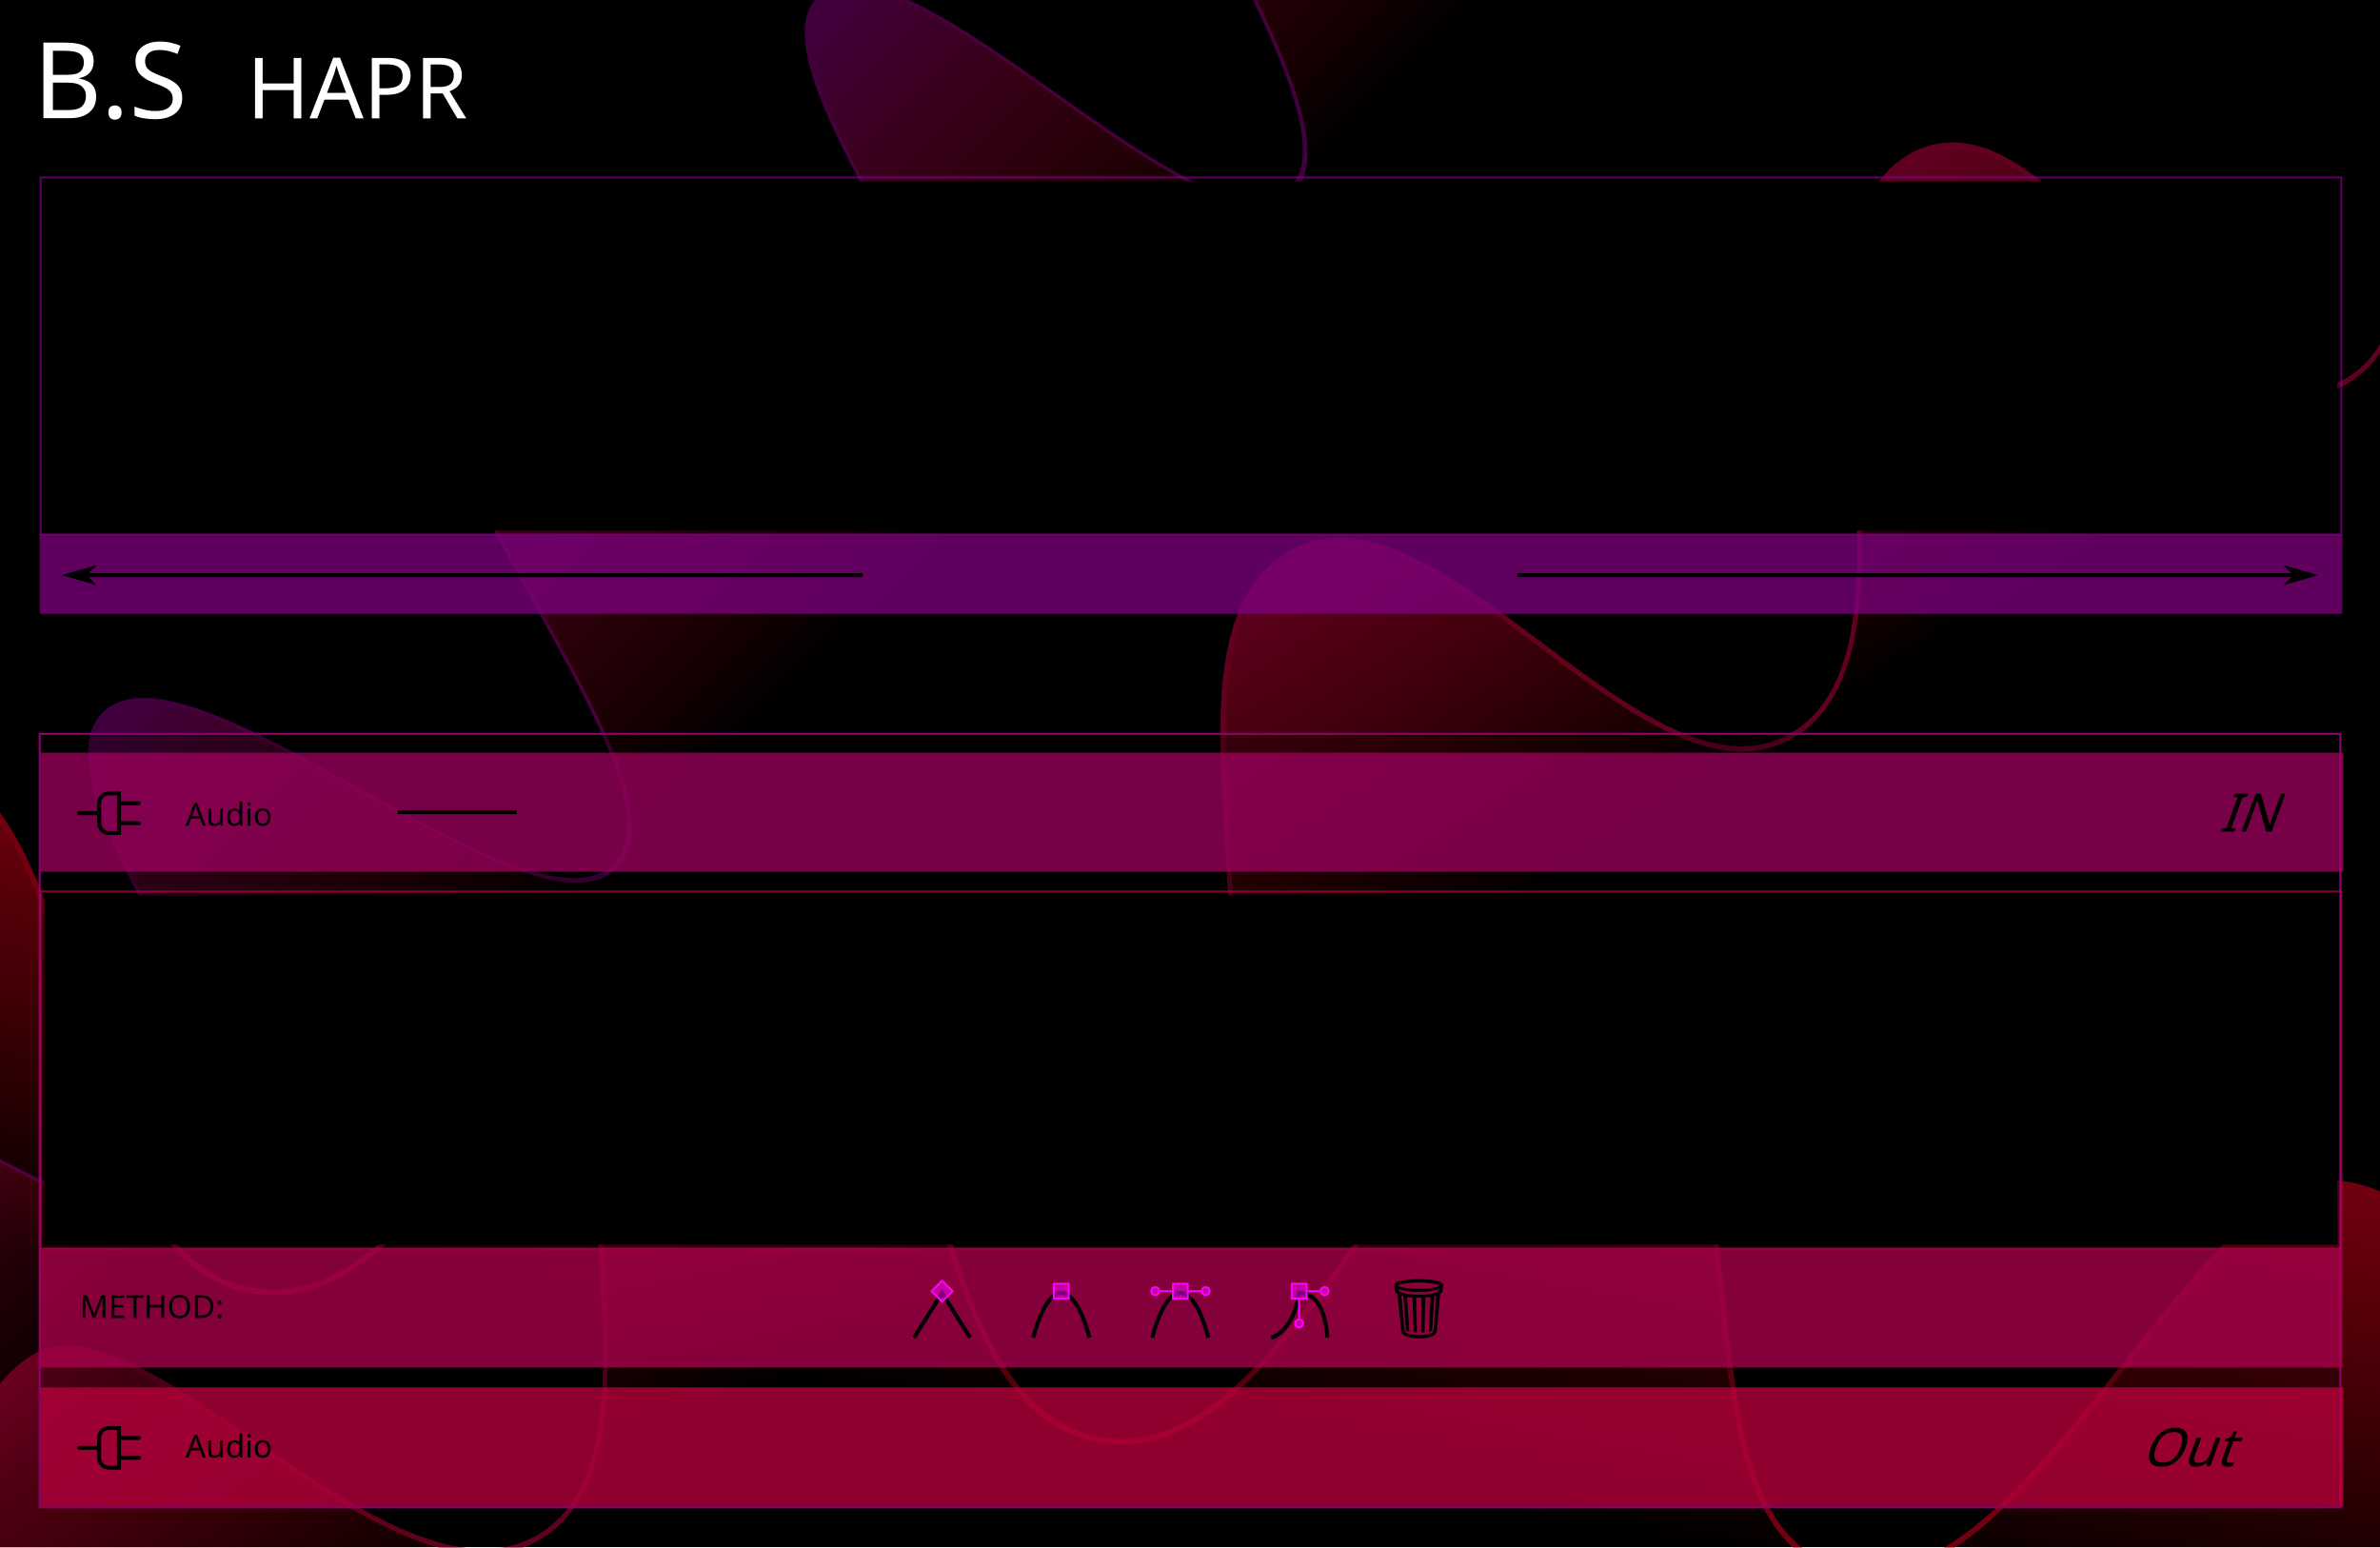
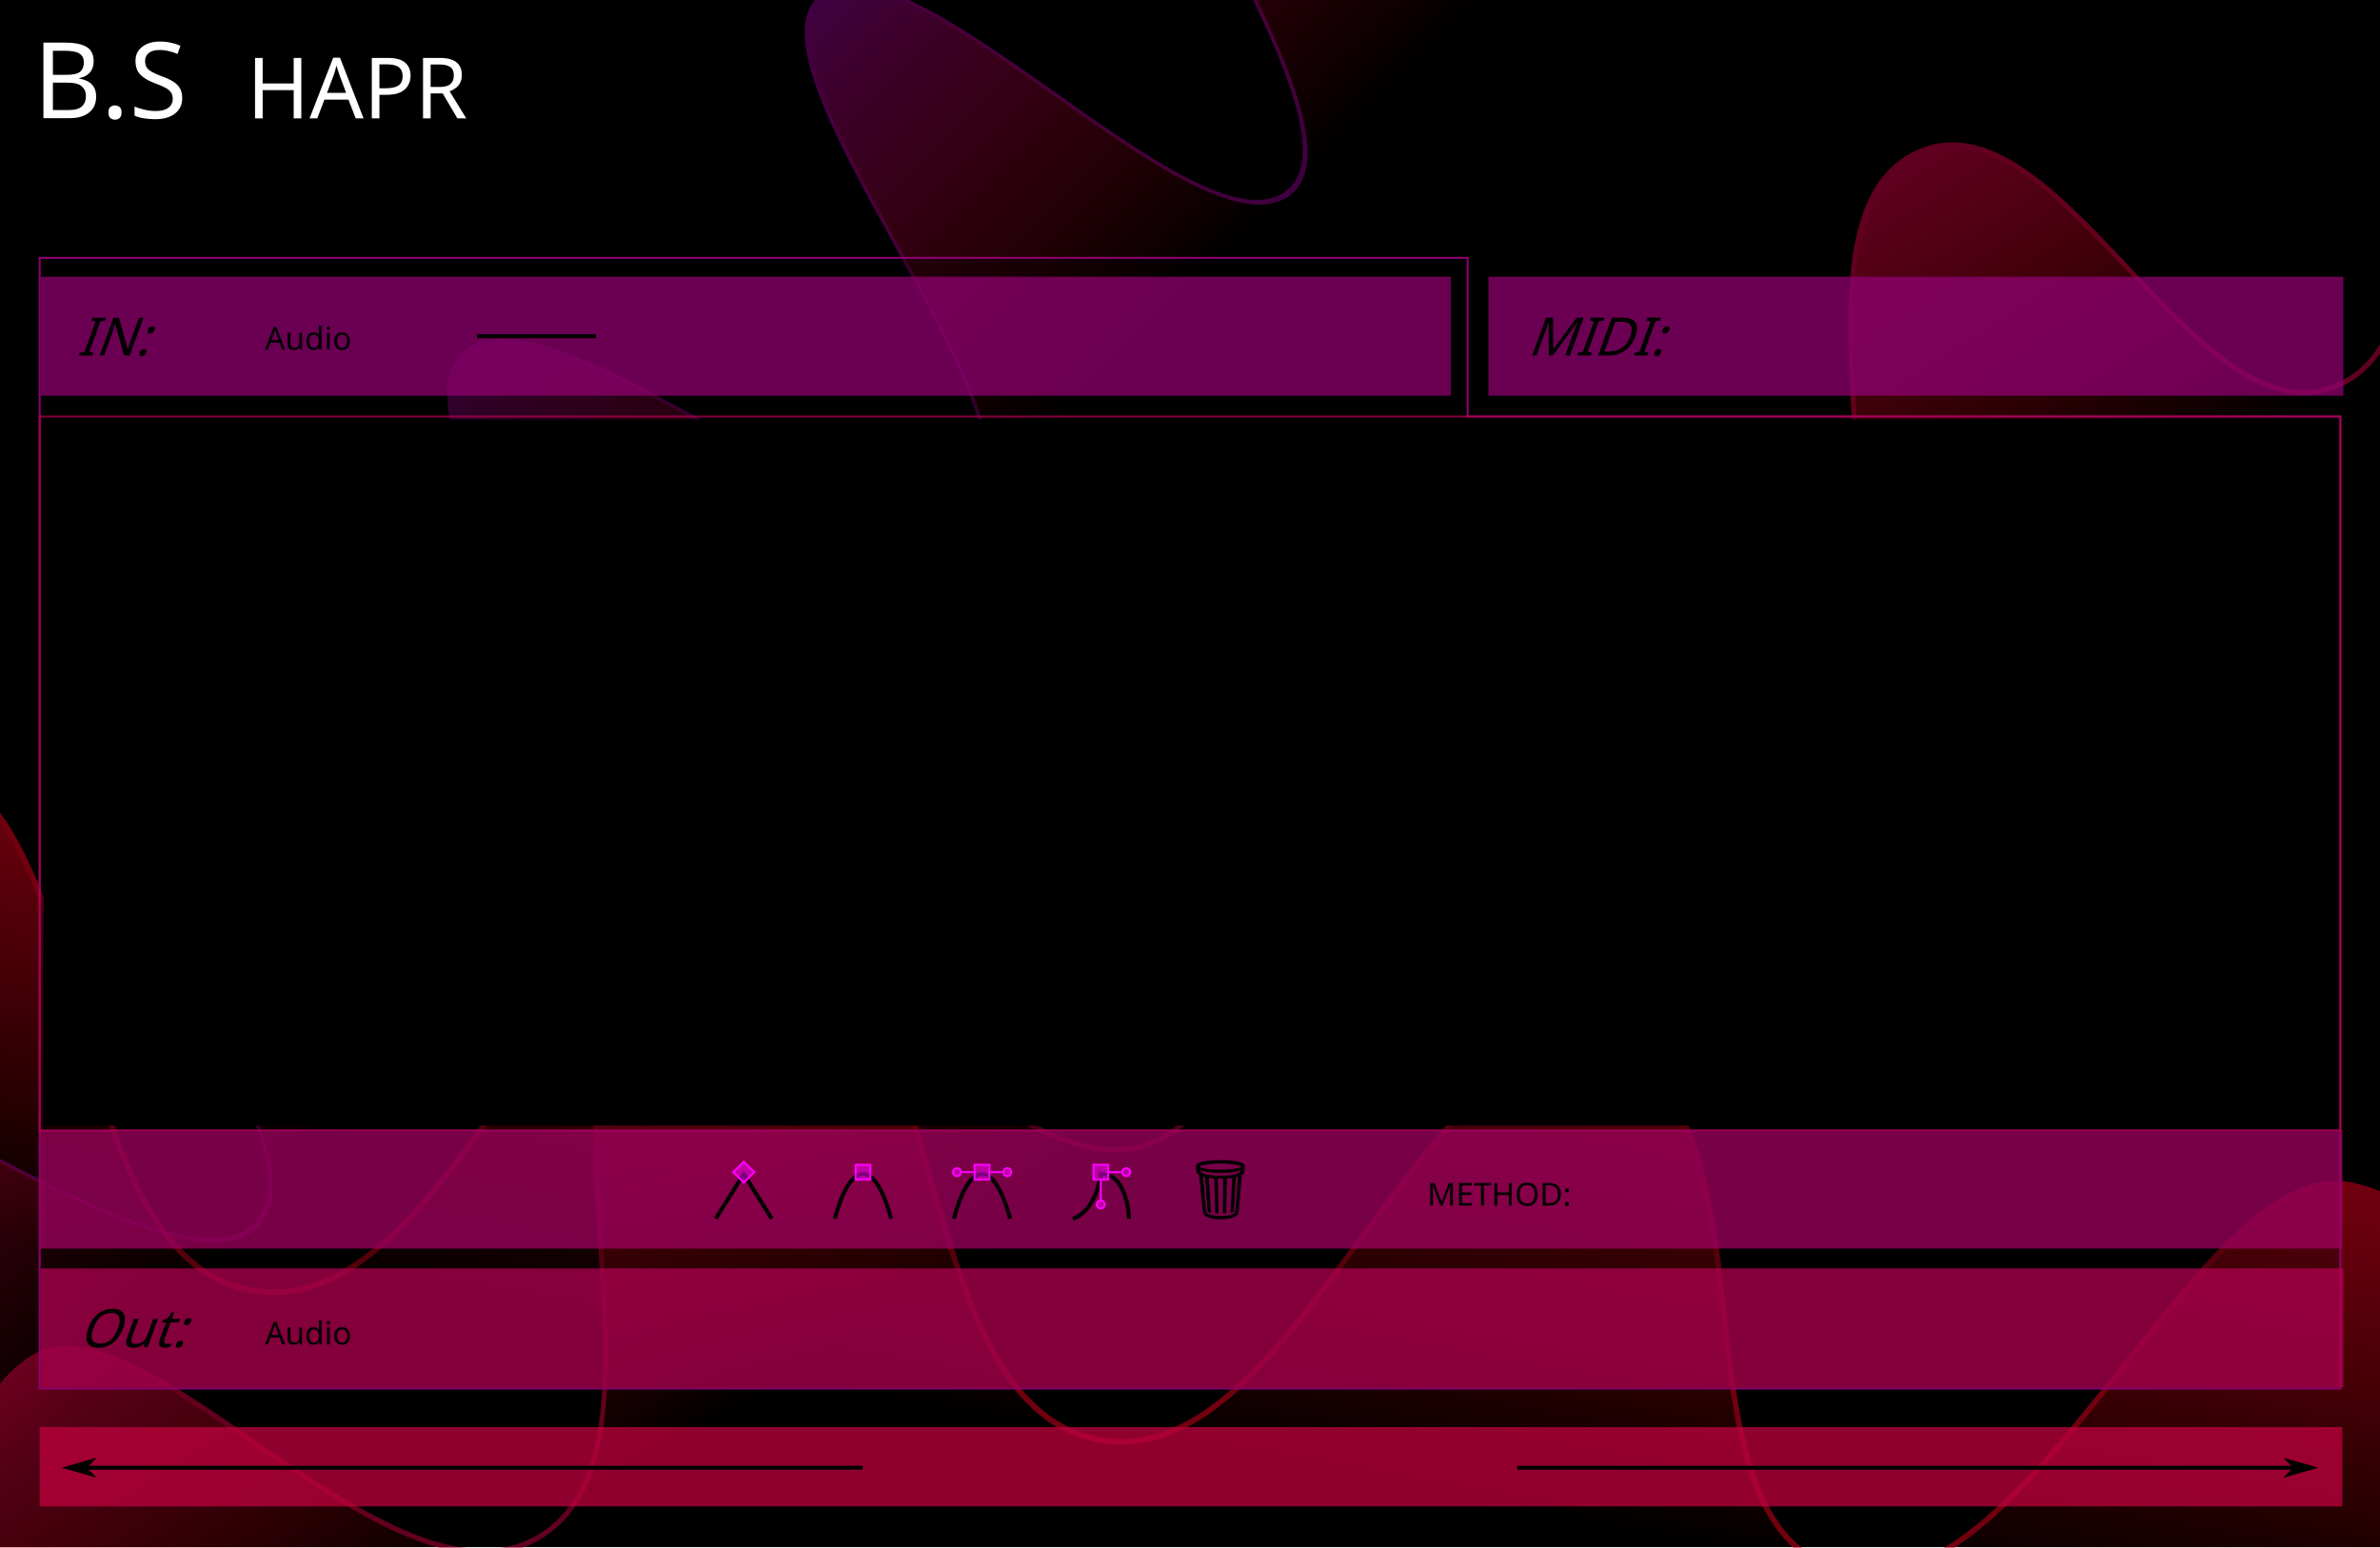
<svg xmlns="http://www.w3.org/2000/svg" xmlns:xlink="http://www.w3.org/1999/xlink" width="1200" height="780" viewBox="0 0 317.5 206.375" version="1.1" id="svg969">
  <defs id="defs963">
    <linearGradient id="linearGradient3302">
      <stop id="stop3298" offset="0" style="stop-color:#7f007f;stop-opacity:1" />
      <stop id="stop3300" offset="1" style="stop-color:#ff0000;stop-opacity:0;" />
    </linearGradient>
    <linearGradient id="linearGradient3275">
      <stop id="stop3271" offset="0" style="stop-color:#bf0040;stop-opacity:1" />
      <stop id="stop3273" offset="1" style="stop-color:#ff0000;stop-opacity:0;" />
    </linearGradient>
    <linearGradient id="linearGradient3233">
      <stop style="stop-color:#df0020;stop-opacity:1" offset="0" id="stop3229" />
      <stop style="stop-color:#ff0000;stop-opacity:0;" offset="1" id="stop3231" />
    </linearGradient>
    <marker orient="auto" refY="0" refX="0" id="marker1184" style="overflow:visible">
      <path id="path1182" d="M 0,0 5,-5 -12.5,0 5,5 Z" style="fill:#000000;fill-opacity:1;fill-rule:evenodd;stroke:#000000;stroke-width:1pt;stroke-opacity:1" transform="matrix(-0.4,0,0,-0.4,-4,0)" />
    </marker>
    <marker orient="auto" refY="0" refX="0" id="Arrow1Mend" style="overflow:visible">
      <path id="path905" d="M 0,0 5,-5 -12.5,0 5,5 Z" style="fill:#000000;fill-opacity:1;fill-rule:evenodd;stroke:#000000;stroke-width:1pt;stroke-opacity:1" transform="matrix(-0.4,0,0,-0.4,-4,0)" />
    </marker>
    <linearGradient xlink:href="#linearGradient3233" id="linearGradient3227" x1="169.333" y1="191.167" x2="169.333" y2="233.5" gradientUnits="userSpaceOnUse" />
    <linearGradient xlink:href="#linearGradient3275" id="linearGradient3227-8" x1="169.333" y1="191.167" x2="169.333" y2="233.5" gradientUnits="userSpaceOnUse" />
    <linearGradient xlink:href="#linearGradient3302" id="linearGradient3227-9" x1="169.333" y1="191.167" x2="169.333" y2="233.5" gradientUnits="userSpaceOnUse" />
  </defs>
  <g id="layer1" transform="translate(0,-90.62498)" style="display:inline">
    <rect style="fill:#000000;fill-opacity:1;stroke:#ffffff;stroke-width:0;stroke-linejoin:miter;stroke-miterlimit:4;stroke-dasharray:none;stroke-dashoffset:0;stroke-opacity:0" id="rect1516" width="317.5" height="206.375" x="-4.858552e-08" y="90.625" />
    <text xml:space="preserve" style="font-style:normal;font-variant:normal;font-weight:normal;font-stretch:normal;font-size:12.7px;line-height:6.615px;font-family:'Good Times';-inkscape-font-specification:'Good Times, Normal';font-variant-ligatures:normal;font-variant-caps:normal;font-variant-numeric:normal;font-feature-settings:normal;text-align:start;letter-spacing:0px;word-spacing:0px;writing-mode:lr-tb;text-anchor:start;fill:#000000;fill-opacity:1;stroke:none;stroke-width:0.265;enable-background:new" x="4.417" y="106.387" id="text4803">
      <tspan id="tspan4801" x="4.417" y="106.387" style="font-style:normal;font-variant:normal;font-weight:normal;font-stretch:normal;font-size:14.111px;font-family:'Good Times';-inkscape-font-specification:'Good Times, Normal';font-variant-ligatures:normal;font-variant-caps:normal;font-variant-numeric:normal;font-feature-settings:normal;text-align:start;writing-mode:lr-tb;text-anchor:start;fill:#ffffff;stroke-width:0.265">B.S</tspan>
    </text>
    <text xml:space="preserve" style="font-style:normal;font-variant:normal;font-weight:normal;font-stretch:normal;font-size:8.467px;line-height:6.615px;font-family:'Good Times';-inkscape-font-specification:'Good Times, Normal';font-variant-ligatures:normal;font-variant-caps:normal;font-variant-numeric:normal;font-feature-settings:normal;text-align:start;letter-spacing:0px;word-spacing:0px;writing-mode:lr-tb;text-anchor:start;fill:#ffffff;fill-opacity:1;stroke:none;stroke-width:0.265;enable-background:new" x="32.929" y="106.415" id="text4807">
      <tspan id="tspan4805" x="32.929" y="106.415" style="font-style:normal;font-variant:normal;font-weight:normal;font-stretch:normal;font-size:11.289px;font-family:'Good Times';-inkscape-font-specification:'Good Times, Normal';font-variant-ligatures:normal;font-variant-caps:normal;font-variant-numeric:normal;font-feature-settings:normal;text-align:start;writing-mode:lr-tb;text-anchor:start;fill:#ffffff;stroke-width:0.265">HAPR</tspan>
    </text>
    <g id="g3239" transform="matrix(1.336456,0.2356532,-0.2560996,1.452413,-76.33906,-106.3056)" style="opacity:0.5">
      <path id="path3204" d="m -21.167,212.333 c 0,0 6.2,-21.167 21.167,-21.167 14.967,0 22.377,42.333 42.333,42.333 19.956,0 22.377,-42.333 42.333,-42.333 19.956,0 22.377,42.333 42.333,42.333 19.956,0 22.377,-42.333 42.333,-42.333 19.956,0 22.377,42.333 42.333,42.333 19.956,0 23.583,-43.666 42.333,-42.333 18.75,1.333 13,41.001 31.75,42.333 18.75,1.333 27.366,-42.333 42.333,-42.333 14.967,0 21.167,21.167 21.167,21.167 v 0" style="fill:none;stroke:#df0020;stroke-width:0.529;stroke-linecap:butt;stroke-linejoin:miter;stroke-miterlimit:4;stroke-dasharray:none;stroke-opacity:1" />
      <path id="path3204-9" d="m 349.25,212.333 c 0,0 0.164,1.753 0,21.167 -79.375,0 -323.977,0.859 -370.142,1.123 -0.275,-22.289 -0.314,-18.842 -0.275,-22.289 C -18.521,199.104 -7.484,191.167 -3.3333333e-7,191.167 14.967,191.167 22.377,233.5 42.333,233.5 c 19.956,0 22.377,-42.333 42.333,-42.333 19.956,0 22.377,42.333 42.333,42.333 19.956,0 22.377,-42.333 42.333,-42.333 19.956,0 22.377,42.333 42.333,42.333 19.956,0 23.583,-43.666 42.333,-42.333 18.75,1.333 13,41.001 31.75,42.333 18.75,1.333 27.366,-42.333 42.333,-42.333 14.967,0 21.167,21.167 21.167,21.167 v 0" style="display:inline;fill:url(#linearGradient3227);fill-opacity:1;stroke:none;stroke-width:0.265px;stroke-linecap:butt;stroke-linejoin:miter;stroke-opacity:1" />
    </g>
    <g style="display:inline;opacity:0.5" id="g3239-8" transform="matrix(0.9876047,-0.6317551,0.6196666,1.189173,-114.1713,44.48207)">
      <path id="path3204-2" d="m -21.167,212.333 c 0,0 6.2,-21.167 21.167,-21.167 14.967,0 22.377,42.333 42.333,42.333 19.956,0 22.377,-42.333 42.333,-42.333 19.956,0 22.377,42.333 42.333,42.333 19.956,0 22.377,-42.333 42.333,-42.333 19.956,0 22.377,42.333 42.333,42.333 19.956,0 23.583,-43.666 42.333,-42.333 18.75,1.333 13,41.001 31.75,42.333 18.75,1.333 27.366,-42.333 42.333,-42.333 14.967,0 21.167,21.167 21.167,21.167 v 0" style="fill:none;stroke:#bf0040;stroke-width:0.529;stroke-linecap:butt;stroke-linejoin:miter;stroke-miterlimit:4;stroke-dasharray:none;stroke-opacity:1" />
      <path id="path3204-9-9" d="m 349.25,212.333 c 0,0 0.164,1.753 0,21.167 -79.375,0 -323.977,0.859 -370.142,1.123 -0.275,-22.289 -0.314,-18.842 -0.275,-22.289 C -18.521,199.104 -7.484,191.167 -3.3333333e-7,191.167 14.967,191.167 22.377,233.5 42.333,233.5 c 19.956,0 22.377,-42.333 42.333,-42.333 19.956,0 22.377,42.333 42.333,42.333 19.956,0 22.377,-42.333 42.333,-42.333 19.956,0 22.377,42.333 42.333,42.333 19.956,0 23.583,-43.666 42.333,-42.333 18.75,1.333 13,41.001 31.75,42.333 18.75,1.333 27.366,-42.333 42.333,-42.333 14.967,0 21.167,21.167 21.167,21.167 v 0" style="display:inline;fill:url(#linearGradient3227-8);fill-opacity:1;stroke:none;stroke-width:0.265px;stroke-linecap:butt;stroke-linejoin:miter;stroke-opacity:1" />
    </g>
    <g style="display:inline;opacity:0.5" id="g3239-2" transform="matrix(0.5656994,-0.5656994,1.042854,1.042854,-233.2711,34.48921)">
      <path id="path3204-7" d="m -21.167,212.333 c 0,0 6.2,-21.167 21.167,-21.167 14.967,0 22.377,42.333 42.333,42.333 19.956,0 22.377,-42.333 42.333,-42.333 19.956,0 22.377,42.333 42.333,42.333 19.956,0 22.377,-42.333 42.333,-42.333 19.956,0 22.377,42.333 42.333,42.333 19.956,0 23.583,-43.666 42.333,-42.333 18.75,1.333 13,41.001 31.75,42.333 18.75,1.333 27.366,-42.333 42.333,-42.333 14.967,0 21.167,21.167 21.167,21.167 v 0" style="fill:none;stroke:#7f007f;stroke-width:0.529;stroke-linecap:butt;stroke-linejoin:miter;stroke-miterlimit:4;stroke-dasharray:none;stroke-opacity:1" />
      <path id="path3204-9-6" d="m 349.25,212.333 c 0,0 0.164,1.753 0,21.167 -79.375,0 -323.977,0.859 -370.142,1.123 -0.275,-22.289 -0.314,-18.842 -0.275,-22.289 C -18.521,199.104 -7.484,191.167 -3.3333333e-7,191.167 14.967,191.167 22.377,233.5 42.333,233.5 c 19.956,0 22.377,-42.333 42.333,-42.333 19.956,0 22.377,42.333 42.333,42.333 19.956,0 22.377,-42.333 42.333,-42.333 19.956,0 22.377,42.333 42.333,42.333 19.956,0 23.583,-43.666 42.333,-42.333 18.75,1.333 13,41.001 31.75,42.333 18.75,1.333 27.366,-42.333 42.333,-42.333 14.967,0 21.167,21.167 21.167,21.167 v 0" style="display:inline;fill:url(#linearGradient3227-9);fill-opacity:1;stroke:none;stroke-width:0.265px;stroke-linecap:butt;stroke-linejoin:miter;stroke-opacity:1" />
    </g>
  </g>
  <g id="layer2" transform="translate(0,-5.291666)" style="display:inline">
-     <rect style="fill:none;fill-opacity:0.749;stroke:#7f007f;stroke-width:0.265;stroke-linejoin:miter;stroke-miterlimit:4;stroke-dasharray:none;stroke-dashoffset:0;stroke-opacity:0.749" id="rect1782" width="306.917" height="47.625" x="5.424" y="28.972" />
-     <rect style="fill:#7f007f;fill-opacity:0.749;stroke:#7f007f;stroke-width:0;stroke-linejoin:miter;stroke-miterlimit:4;stroke-dasharray:none;stroke-dashoffset:0;stroke-opacity:0.749" id="rect1784" width="307.181" height="10.583" x="5.292" y="76.597" />
-     <rect style="opacity:1;fill:#000000;fill-opacity:0.251;stroke:#8f006f;stroke-width:0.272;stroke-linejoin:miter;stroke-miterlimit:4;stroke-dasharray:none;stroke-dashoffset:0;stroke-opacity:1" id="rect1227" width="306.91" height="103.18" x="5.295" y="103.191" />
-     <rect style="fill:none;fill-opacity:0.749;stroke:#af004f;stroke-width:0.265;stroke-linejoin:miter;stroke-miterlimit:4;stroke-dasharray:none;stroke-dashoffset:0;stroke-opacity:0.749" id="rect1782-3-2" width="306.917" height="47.625" x="5.424" y="124.222" />
-     <rect style="fill:#af004f;fill-opacity:0.749;stroke:#af004f;stroke-width:0;stroke-linejoin:miter;stroke-miterlimit:4;stroke-dasharray:none;stroke-dashoffset:0;stroke-opacity:0.749" id="rect1784-6" width="307.181" height="15.875" x="5.292" y="171.847" />
-     <rect style="fill:#bf003f;fill-opacity:0.749;stroke:#bf003f;stroke-width:0;stroke-linejoin:miter;stroke-miterlimit:4;stroke-dasharray:none;stroke-dashoffset:0;stroke-opacity:0.749" id="rect1784-2" width="307.181" height="15.875" x="5.424" y="190.368" />
-     <rect style="fill:#9f005f;fill-opacity:0.749;stroke:#9f005f;stroke-width:0;stroke-linejoin:miter;stroke-miterlimit:4;stroke-dasharray:none;stroke-dashoffset:0;stroke-opacity:0.749" id="rect1922" width="307.181" height="15.875" x="5.424" y="105.701" />
-     <text xml:space="preserve" style="font-style:normal;font-variant:normal;font-weight:normal;font-stretch:normal;font-size:7.056px;line-height:6.615px;font-family:'Good Times';-inkscape-font-specification:'Good Times';font-variant-ligatures:normal;font-variant-caps:normal;font-variant-numeric:normal;font-feature-settings:normal;text-align:start;letter-spacing:0px;word-spacing:0px;writing-mode:lr-tb;text-anchor:start;fill:#000000;fill-opacity:1;stroke:none;stroke-width:0.265" x="338.273" y="116.221" id="text2042-9" transform="skewX(-20)">
-       <tspan id="tspan2040-15" x="338.273" y="116.221" style="stroke-width:0.265">IN</tspan>
+     <rect style="fill:#bf003f;fill-opacity:0.749;stroke:#7f007f;stroke-width:0;stroke-linejoin:miter;stroke-miterlimit:4;stroke-dasharray:none;stroke-dashoffset:0;stroke-opacity:0.749" id="rect1784" width="307.181" height="10.583" x="5.292" y="195.659" />
+     <path style="opacity:1;fill:#000000;fill-opacity:0.251;stroke:#8f006f;stroke-width:0.265;stroke-linejoin:miter;stroke-miterlimit:4;stroke-dasharray:none;stroke-dashoffset:0;stroke-opacity:1" d="m 5.292,39.688 190.5,-4.7e-5 v 21.167 c 42.333,0 72.937,0 116.417,0 l -6e-5,129.646 H 5.292 Z" id="rect1227" />
+     <rect style="fill:none;fill-opacity:0.749;stroke:#af004f;stroke-width:0.265;stroke-linejoin:miter;stroke-miterlimit:4;stroke-dasharray:none;stroke-dashoffset:0;stroke-opacity:0.749" id="rect1782-3-2" width="306.916" height="95.25" x="5.292" y="60.854" />
+     <rect style="fill:#9f005f;fill-opacity:0.749;stroke:#af004f;stroke-width:0;stroke-linejoin:miter;stroke-miterlimit:4;stroke-dasharray:none;stroke-dashoffset:0;stroke-opacity:0.749" id="rect1784-6" width="307.181" height="15.875" x="5.292" y="155.972" />
+     <rect style="fill:#af004f;fill-opacity:0.749;stroke:#bf003f;stroke-width:0;stroke-linejoin:miter;stroke-miterlimit:4;stroke-dasharray:none;stroke-dashoffset:0;stroke-opacity:0.749" id="rect1784-2" width="307.181" height="15.875" x="5.424" y="174.493" />
+     <rect style="fill:#8f006f;fill-opacity:0.749;stroke:#9f005f;stroke-width:0;stroke-linejoin:miter;stroke-miterlimit:4;stroke-dasharray:none;stroke-dashoffset:0;stroke-opacity:0.749" id="rect1922" width="188.119" height="15.875" x="5.424" y="42.201" />
+     <text xml:space="preserve" style="font-style:normal;font-variant:normal;font-weight:normal;font-stretch:normal;font-size:7.056px;line-height:6.615px;font-family:'Good Times';-inkscape-font-specification:'Good Times';font-variant-ligatures:normal;font-variant-caps:normal;font-variant-numeric:normal;font-feature-settings:normal;text-align:start;letter-spacing:0px;word-spacing:0px;writing-mode:lr-tb;text-anchor:start;fill:#000000;fill-opacity:1;stroke:none;stroke-width:0.265" x="29.411" y="52.721" id="text2042-9" transform="skewX(-20)">
+       <tspan id="tspan2040-15" x="29.411" y="52.721" style="stroke-width:0.265">IN:</tspan>
    </text>
-     <text xml:space="preserve" style="font-style:normal;font-variant:normal;font-weight:normal;font-stretch:normal;font-size:7.056px;line-height:6.615px;font-family:'Good Times';-inkscape-font-specification:'Good Times';font-variant-ligatures:normal;font-variant-caps:normal;font-variant-numeric:normal;font-feature-settings:normal;text-align:start;letter-spacing:0px;word-spacing:0px;writing-mode:lr-tb;text-anchor:start;fill:#000000;fill-opacity:1;stroke:none;stroke-width:0.265" x="358.7" y="200.88" id="text2042-4" transform="skewX(-20)">
-       <tspan id="tspan2040-9" x="358.7" y="200.88" style="stroke-width:0.265">Out</tspan>
+     <text xml:space="preserve" style="font-style:normal;font-variant:normal;font-weight:normal;font-stretch:normal;font-size:7.056px;line-height:6.615px;font-family:'Good Times';-inkscape-font-specification:'Good Times';font-variant-ligatures:normal;font-variant-caps:normal;font-variant-numeric:normal;font-feature-settings:normal;text-align:start;letter-spacing:0px;word-spacing:0px;writing-mode:lr-tb;text-anchor:start;fill:#000000;fill-opacity:1;stroke:none;stroke-width:0.265" x="77.756" y="185.005" id="text2042-4" transform="skewX(-20)">
+       <tspan id="tspan2040-9" x="77.756" y="185.005" style="stroke-width:0.265">Out:</tspan>
    </text>
-     <path style="fill:none;stroke:#000000;stroke-width:0.529;stroke-linecap:butt;stroke-linejoin:miter;stroke-miterlimit:4;stroke-dasharray:none;stroke-opacity:1;marker-end:url(#Arrow1Mend)" d="m 115.094,82.021 c -35.278,0 -70.556,0 -105.833,0" id="path892" />
-     <path style="fill:none;stroke:#000000;stroke-width:0.529;stroke-linecap:butt;stroke-linejoin:miter;stroke-miterlimit:4;stroke-dasharray:none;stroke-opacity:1;marker-end:url(#marker1184)" d="m 202.406,82.021 c 35.278,0 70.556,0 105.833,0" id="path1178" />
-     <text xml:space="preserve" style="font-style:normal;font-variant:normal;font-weight:normal;font-stretch:normal;font-size:4.233px;line-height:6.615px;font-family:'Good Times';-inkscape-font-specification:'Good Times';font-variant-ligatures:normal;font-variant-caps:normal;font-variant-numeric:normal;font-feature-settings:normal;text-align:start;letter-spacing:0px;word-spacing:0px;writing-mode:lr-tb;text-anchor:start;fill:#000000;fill-opacity:1;stroke:none;stroke-width:0.265" x="34.32" y="115.441" id="text2411">
-       <tspan id="tspan2409" x="34.944" y="115.441" style="font-size:4.233px;line-height:4.762px;text-align:center;text-anchor:middle;stroke-width:0.265">Audio </tspan>
-       <tspan x="34.32" y="122.056" style="font-size:4.233px;line-height:4.762px;text-align:center;text-anchor:middle;stroke-width:0.265" id="tspan1143" />
+     <path style="fill:none;stroke:#000000;stroke-width:0.529;stroke-linecap:butt;stroke-linejoin:miter;stroke-miterlimit:4;stroke-dasharray:none;stroke-opacity:1;marker-end:url(#Arrow1Mend)" d="m 115.094,201.083 c -35.278,0 -70.556,0 -105.833,0" id="path892" />
+     <path style="fill:none;stroke:#000000;stroke-width:0.529;stroke-linecap:butt;stroke-linejoin:miter;stroke-miterlimit:4;stroke-dasharray:none;stroke-opacity:1;marker-end:url(#marker1184)" d="m 202.406,201.083 c 35.278,0 70.556,0 105.833,0" id="path1178" />
+     <text xml:space="preserve" style="font-style:normal;font-variant:normal;font-weight:normal;font-stretch:normal;font-size:4.233px;line-height:6.615px;font-family:'Good Times';-inkscape-font-specification:'Good Times';font-variant-ligatures:normal;font-variant-caps:normal;font-variant-numeric:normal;font-feature-settings:normal;text-align:start;letter-spacing:0px;word-spacing:0px;writing-mode:lr-tb;text-anchor:start;fill:#000000;fill-opacity:1;stroke:none;stroke-width:0.265" x="44.903" y="51.941" id="text2411">
+       <tspan id="tspan2409" x="45.528" y="51.941" style="font-size:4.233px;line-height:4.762px;text-align:center;text-anchor:middle;stroke-width:0.265">Audio </tspan>
+       <tspan x="44.903" y="58.556" style="font-size:4.233px;line-height:4.762px;text-align:center;text-anchor:middle;stroke-width:0.265" id="tspan1143" />
    </text>
-     <path style="fill:none;stroke:#000000;stroke-width:0.529;stroke-linecap:butt;stroke-linejoin:miter;stroke-miterlimit:4;stroke-dasharray:none;stroke-opacity:1" d="m 53.049,113.639 h 15.875" id="path2431" />
-     <text id="text2668-11" y="181.107" x="10.631" style="font-style:normal;font-variant:normal;font-weight:normal;font-stretch:normal;font-size:4.233px;line-height:6.615px;font-family:'Good Times';-inkscape-font-specification:'Good Times';font-variant-ligatures:normal;font-variant-caps:normal;font-variant-numeric:normal;font-feature-settings:normal;text-align:start;letter-spacing:0px;word-spacing:0px;writing-mode:lr-tb;text-anchor:start;fill:#000000;fill-opacity:1;stroke:none;stroke-width:0.265" xml:space="preserve">
-       <tspan style="stroke-width:0.265" y="181.107" x="10.631" id="tspan2666-0">METHOD:</tspan>
+     <path style="fill:none;stroke:#000000;stroke-width:0.529;stroke-linecap:butt;stroke-linejoin:miter;stroke-miterlimit:4;stroke-dasharray:none;stroke-opacity:1" d="m 63.632,50.139 h 15.875" id="path2431" />
+     <text id="text2668-11" y="166.116" x="190.398" style="font-style:normal;font-variant:normal;font-weight:normal;font-stretch:normal;font-size:4.233px;line-height:6.615px;font-family:'Good Times';-inkscape-font-specification:'Good Times';font-variant-ligatures:normal;font-variant-caps:normal;font-variant-numeric:normal;font-feature-settings:normal;text-align:start;letter-spacing:0px;word-spacing:0px;writing-mode:lr-tb;text-anchor:start;fill:#000000;fill-opacity:1;stroke:none;stroke-width:0.265" xml:space="preserve">
+       <tspan style="stroke-width:0.265" y="166.116" x="190.398" id="tspan2666-0">METHOD:</tspan>
    </text>
-     <rect style="fill:#000000;fill-opacity:1;stroke:#7f007f;stroke-width:0;stroke-linejoin:miter;stroke-miterlimit:4;stroke-dasharray:none;stroke-dashoffset:0;stroke-opacity:1" id="rect3304" width="305.858" height="46.567" x="5.953" y="29.501" />
-     <rect style="display:inline;fill:#000000;fill-opacity:1;stroke:#7f007f;stroke-width:0;stroke-linejoin:miter;stroke-miterlimit:4;stroke-dasharray:none;stroke-dashoffset:0;stroke-opacity:1" id="rect3306-3" width="305.858" height="46.567" x="5.953" y="124.751" />
-     <g transform="translate(-5.159376,105.701)" style="display:inline" id="g1366-7">
+     <rect style="display:inline;fill:#000000;fill-opacity:1;stroke:#7f007f;stroke-width:0;stroke-linejoin:miter;stroke-miterlimit:4;stroke-dasharray:none;stroke-dashoffset:0;stroke-opacity:1" id="rect3306-3" width="305.858" height="94.192" x="5.821" y="61.251" />
+     <g transform="translate(-31.61771,89.82604)" style="display:inline" id="g1366-7">
      <g id="g1163-9" transform="translate(10.05458)">
        <g aria-label="🗑" style="font-style:normal;font-variant:normal;font-weight:normal;font-stretch:normal;font-size:10.16px;line-height:9.525px;font-family:'Good Times';-inkscape-font-specification:'Good Times';font-variant-ligatures:normal;font-variant-caps:normal;font-variant-numeric:normal;font-feature-settings:normal;text-align:start;letter-spacing:0px;word-spacing:0px;writing-mode:lr-tb;text-anchor:start;fill:#000000;fill-opacity:1;stroke:#000000;stroke-width:0.19;stroke-miterlimit:4;stroke-dasharray:none;stroke-opacity:1" id="text2664-6">
          <path d="m 187.477,71.745 c -0.014,0.145 -0.099,0.266 -0.252,0.362 1.5e-4,-9.7e-5 -0.092,0.06 -0.092,0.06 -0.135,1.583 -0.269,3.165 -0.404,4.748 -0.029,0.347 -0.132,0.574 -0.301,0.68 -0.461,0.291 -1.125,0.437 -2.008,0.437 -0.88,0 -1.544,-0.146 -2.01,-0.437 -0.171,-0.105 -0.277,-0.333 -0.311,-0.68 -0.159,-1.583 -0.318,-3.165 -0.477,-4.748 -0.031,-0.02 -0.062,-0.04 -0.093,-0.06 -0.155,-0.096 -0.241,-0.217 -0.257,-0.362 -0.022,-0.202 -0.045,-0.403 -0.067,-0.605 -0.023,-0.205 0.07,-0.354 0.282,-0.446 0.574,-0.248 1.536,-0.372 2.873,-0.372 1.341,0 2.308,0.124 2.885,0.372 0.214,0.093 0.309,0.241 0.289,0.446 -0.019,0.202 -0.038,0.403 -0.058,0.605 z m -0.253,-0.645 c 0.015,-0.175 -0.402,-0.316 -1.266,-0.422 -0.617,-0.076 -1.152,-0.114 -1.596,-0.114 -0.444,0 -0.978,0.038 -1.594,0.114 -0.858,0.106 -1.27,0.248 -1.253,0.427 0.018,0.182 0.461,0.319 1.315,0.412 0.552,0.06 1.066,0.089 1.546,0.089 0.488,0 1.002,-0.03 1.545,-0.089 0.848,-0.092 1.287,-0.232 1.302,-0.417 z m -0.04,0.471 c 0.004,-0.05 0.008,-0.099 0.013,-0.149 -0.736,0.284 -1.669,0.427 -2.824,0.427 -1.143,0 -2.076,-0.142 -2.825,-0.427 0.005,0.05 0.01,0.099 0.015,0.149 0.056,0.552 1.006,0.828 2.814,0.828 1.812,0 2.76,-0.276 2.807,-0.828 z m -0.714,5.328 c 0.115,-1.535 0.229,-3.069 0.344,-4.604 -0.143,0.046 -0.298,0.091 -0.465,0.134 -0.091,1.545 -0.183,3.089 -0.274,4.634 -0.086,0.021 -0.171,0.043 -0.257,0.064 0.076,-1.545 0.151,-3.089 0.227,-4.634 -0.247,0.036 -0.55,0.071 -0.909,0.104 -0.028,1.546 -0.056,3.092 -0.084,4.638 h -0.257 c 0.012,-1.546 0.024,-3.092 0.036,-4.638 -0.244,0.01 -0.395,0.015 -0.452,0.015 -0.053,0 -0.204,-0.005 -0.452,-0.015 0.036,1.546 0.072,3.092 0.108,4.638 h -0.252 c -0.052,-1.546 -0.103,-3.092 -0.155,-4.638 -0.359,-0.033 -0.663,-0.068 -0.911,-0.104 0.099,1.545 0.199,3.089 0.298,4.634 -0.086,-0.021 -0.172,-0.043 -0.258,-0.064 -0.115,-1.545 -0.23,-3.089 -0.345,-4.634 -0.167,-0.043 -0.323,-0.088 -0.467,-0.134 0.138,1.535 0.276,3.069 0.414,4.604 0.026,0.294 0.142,0.49 0.343,0.585 0.426,0.202 0.995,0.303 1.717,0.303 0.726,0 1.295,-0.101 1.718,-0.303 0.199,-0.096 0.312,-0.291 0.334,-0.585 z" style="font-size:10.16px;stroke:#000000;stroke-width:0.19;stroke-miterlimit:4;stroke-dasharray:none;stroke-opacity:1" id="path4742" />
        </g>
      </g>
      <g id="g2538-91-9" style="display:inline" transform="translate(-31.74994,-2.4922526e-6)">
        <path style="fill:none;stroke:#000000;stroke-width:0.529;stroke-linecap:butt;stroke-linejoin:miter;stroke-miterlimit:4;stroke-dasharray:none;stroke-opacity:1" d="m 158.842,78.044 3.744,-5.976 c 0,0 3.744,5.976 3.744,5.976" id="path2445-7-4" />
        <rect transform="matrix(0.7071253,-0.7070883,0.7071254,0.7070882,0,0)" style="fill:#ff00ff;fill-opacity:0.498;stroke:#ff00ff;stroke-width:0.265;stroke-linejoin:miter;stroke-miterlimit:4;stroke-dasharray:none;stroke-dashoffset:0;stroke-opacity:1" id="rect2473-04-8" width="1.981" height="1.981" x="63.177" y="164.769" />
      </g>
      <g id="g2538-91-9-3" style="display:inline" transform="translate(-15.84148,-2.1894612e-6)">
        <path style="fill:none;stroke:#000000;stroke-width:0.529;stroke-linecap:butt;stroke-linejoin:miter;stroke-miterlimit:4;stroke-dasharray:none;stroke-opacity:1" d="m 158.842,78.044 c 0,0 1.394,-5.976 3.744,-5.976 2.351,3e-6 3.744,5.976 3.744,5.976" id="path2445-7-4-6" />
        <rect transform="matrix(1,2.6134667e-5,2.6304372e-5,1,0,0)" style="fill:#ff00ff;fill-opacity:0.498;stroke:#ff00ff;stroke-width:0.265;stroke-linejoin:miter;stroke-miterlimit:4;stroke-dasharray:none;stroke-dashoffset:0;stroke-opacity:1" id="rect2473-04-8-7" width="1.981" height="1.981" x="161.594" y="70.84" />
      </g>
      <g id="g2538-91-9-3-5" style="display:inline" transform="translate(0.0335301,-2.2658609e-6)">
        <path style="fill:none;stroke:#000000;stroke-width:0.529;stroke-linecap:butt;stroke-linejoin:miter;stroke-miterlimit:4;stroke-dasharray:none;stroke-opacity:1" d="m 158.842,78.044 c 0,0 1.394,-5.976 3.744,-5.976 2.351,3e-6 3.744,5.976 3.744,5.976" id="path2445-7-4-6-3" />
        <rect transform="matrix(1,2.6134667e-5,2.6304372e-5,1,0,0)" style="fill:#ff00ff;fill-opacity:0.498;stroke:#ff00ff;stroke-width:0.265;stroke-linejoin:miter;stroke-miterlimit:4;stroke-dasharray:none;stroke-dashoffset:0;stroke-opacity:1" id="rect2473-04-8-7-5" width="1.981" height="1.981" x="161.594" y="70.84" />
        <path style="display:inline;fill:none;stroke:#ff00ff;stroke-width:0.265;stroke-linecap:butt;stroke-linejoin:miter;stroke-miterlimit:4;stroke-dasharray:none;stroke-opacity:1" d="m 159.907,71.834 c 0.529,0 1.058,0 1.587,0" id="path2479-8-2" />
        <circle style="display:inline;fill:#ff00ff;fill-opacity:0.498;stroke:#ff00ff;stroke-width:0.265;stroke-linejoin:miter;stroke-miterlimit:4;stroke-dasharray:none;stroke-dashoffset:0;stroke-opacity:1" id="path2477-6-9" cx="159.246" cy="71.834" r="0.529" />
        <path style="display:inline;fill:none;stroke:#ff00ff;stroke-width:0.265;stroke-linecap:butt;stroke-linejoin:miter;stroke-miterlimit:4;stroke-dasharray:none;stroke-opacity:1" d="m 163.717,71.834 c 0.529,0 1.058,0 1.587,0" id="path2479-8-2-2" />
        <circle style="display:inline;fill:#ff00ff;fill-opacity:0.498;stroke:#ff00ff;stroke-width:0.265;stroke-linejoin:miter;stroke-miterlimit:4;stroke-dasharray:none;stroke-dashoffset:0;stroke-opacity:1" id="path2477-6-9-7" cx="165.966" cy="71.834" r="0.529" />
      </g>
      <g id="g2538-91-9-3-5-9-9" style="display:inline" transform="translate(15.89279,-2.2658609e-6)">
        <path style="fill:none;stroke:#000000;stroke-width:0.529;stroke-linecap:butt;stroke-linejoin:miter;stroke-miterlimit:4;stroke-dasharray:none;stroke-opacity:1" d="m 158.842,78.044 c 0,0 2.933,-0.653 3.744,-5.976 3.671,0.031 3.744,5.976 3.744,5.976" id="path2445-7-4-6-3-2-7" />
        <rect transform="matrix(1,2.6134667e-5,2.6304372e-5,1,0,0)" style="fill:#ff00ff;fill-opacity:0.498;stroke:#ff00ff;stroke-width:0.265;stroke-linejoin:miter;stroke-miterlimit:4;stroke-dasharray:none;stroke-dashoffset:0;stroke-opacity:1" id="rect2473-04-8-7-5-0-3" width="1.981" height="1.981" x="161.594" y="70.84" />
        <path style="display:inline;fill:none;stroke:#ff00ff;stroke-width:0.265;stroke-linecap:butt;stroke-linejoin:miter;stroke-miterlimit:4;stroke-dasharray:none;stroke-opacity:1" d="m 162.569,72.893 c 0,0.882 0,1.764 0,2.646" id="path2479-8-2-23-6" />
        <circle style="display:inline;fill:#ff00ff;fill-opacity:0.498;stroke:#ff00ff;stroke-width:0.265;stroke-linejoin:miter;stroke-miterlimit:4;stroke-dasharray:none;stroke-dashoffset:0;stroke-opacity:1" id="path2477-6-9-75-1" cx="162.571" cy="76.144" r="0.529" />
        <path style="display:inline;fill:none;stroke:#ff00ff;stroke-width:0.265;stroke-linecap:butt;stroke-linejoin:miter;stroke-miterlimit:4;stroke-dasharray:none;stroke-opacity:1" d="m 163.717,71.834 c 0.529,0 1.058,0 1.587,0" id="path2479-8-2-2-9-2" />
        <circle style="display:inline;fill:#ff00ff;fill-opacity:0.498;stroke:#ff00ff;stroke-width:0.265;stroke-linejoin:miter;stroke-miterlimit:4;stroke-dasharray:none;stroke-dashoffset:0;stroke-opacity:1" id="path2477-6-9-7-2-9" cx="165.966" cy="71.834" r="0.529" />
      </g>
    </g>
-     <text xml:space="preserve" style="font-style:normal;font-variant:normal;font-weight:normal;font-stretch:normal;font-size:4.233px;line-height:6.615px;font-family:'Good Times';-inkscape-font-specification:'Good Times';font-variant-ligatures:normal;font-variant-caps:normal;font-variant-numeric:normal;font-feature-settings:normal;text-align:start;letter-spacing:0px;word-spacing:0px;writing-mode:lr-tb;text-anchor:start;display:inline;fill:#000000;fill-opacity:1;stroke:none;stroke-width:0.265" x="34.32" y="199.718" id="text2411-3">
-       <tspan id="tspan2409-6" x="34.944" y="199.718" style="font-size:4.233px;line-height:4.762px;text-align:center;text-anchor:middle;stroke-width:0.265">Audio </tspan>
-       <tspan x="34.32" y="206.333" style="font-size:4.233px;line-height:4.762px;text-align:center;text-anchor:middle;stroke-width:0.265" id="tspan1143-7" />
+     <text xml:space="preserve" style="font-style:normal;font-variant:normal;font-weight:normal;font-stretch:normal;font-size:4.233px;line-height:6.615px;font-family:'Good Times';-inkscape-font-specification:'Good Times';font-variant-ligatures:normal;font-variant-caps:normal;font-variant-numeric:normal;font-feature-settings:normal;text-align:start;letter-spacing:0px;word-spacing:0px;writing-mode:lr-tb;text-anchor:start;display:inline;fill:#000000;fill-opacity:1;stroke:none;stroke-width:0.265" x="44.903" y="184.637" id="text2411-3">
+       <tspan id="tspan2409-6" x="45.528" y="184.637" style="font-size:4.233px;line-height:4.762px;text-align:center;text-anchor:middle;stroke-width:0.265">Audio </tspan>
+       <tspan x="44.903" y="191.251" style="font-size:4.233px;line-height:4.762px;text-align:center;text-anchor:middle;stroke-width:0.265" id="tspan1143-7" />
    </text>
-     <g id="g1045" transform="translate(0,-5.291668)">
-       <path id="path1008" d="m 10.583,119.062 c 0.882,0 1.764,0 2.646,0" style="fill:none;stroke:#000000;stroke-width:0.529;stroke-linecap:round;stroke-linejoin:miter;stroke-miterlimit:4;stroke-dasharray:none;stroke-opacity:1" />
-       <path id="rect1024" transform="matrix(0.2645833,0,0,0.2645833,0,10.58333)" d="m 55,400 c -2.77,0 -5,2.23 -5,5 v 10 c 0,2.77 2.23,5 5,5 h 5 v -20 z" style="opacity:1;fill:none;fill-opacity:0.251;stroke:#000000;stroke-width:2;stroke-linecap:round;stroke-linejoin:miter;stroke-miterlimit:4;stroke-dasharray:none;stroke-dashoffset:0;stroke-opacity:1" />
-       <path id="path1033" d="m 15.875,117.74 c 0.882,0 1.764,0 2.646,0" style="fill:none;stroke:#000000;stroke-width:0.529;stroke-linecap:round;stroke-linejoin:miter;stroke-miterlimit:4;stroke-dasharray:none;stroke-opacity:1" />
-       <path id="path1037" d="m 15.875,120.385 c 0.882,0 1.764,0 2.646,0" style="fill:none;stroke:#000000;stroke-width:0.529;stroke-linecap:round;stroke-linejoin:miter;stroke-miterlimit:4;stroke-dasharray:none;stroke-opacity:1" />
-     </g>
-     <g transform="translate(6.4229884e-5,79.375)" style="display:inline" id="g1045-5">
-       <path id="path1008-3" d="m 10.583,119.062 c 0.882,0 1.764,0 2.646,0" style="fill:none;stroke:#000000;stroke-width:0.529;stroke-linecap:round;stroke-linejoin:miter;stroke-miterlimit:4;stroke-dasharray:none;stroke-opacity:1" />
-       <path id="rect1024-5" transform="matrix(0.2645833,0,0,0.2645833,0,10.58333)" d="m 55,400 c -2.77,0 -5,2.23 -5,5 v 10 c 0,2.77 2.23,5 5,5 h 5 v -20 z" style="opacity:1;fill:none;fill-opacity:0.251;stroke:#000000;stroke-width:2;stroke-linecap:round;stroke-linejoin:miter;stroke-miterlimit:4;stroke-dasharray:none;stroke-dashoffset:0;stroke-opacity:1" />
-       <path id="path1033-6" d="m 15.875,117.74 c 0.882,0 1.764,0 2.646,0" style="fill:none;stroke:#000000;stroke-width:0.529;stroke-linecap:round;stroke-linejoin:miter;stroke-miterlimit:4;stroke-dasharray:none;stroke-opacity:1" />
-       <path id="path1037-2" d="m 15.875,120.385 c 0.882,0 1.764,0 2.646,0" style="fill:none;stroke:#000000;stroke-width:0.529;stroke-linecap:round;stroke-linejoin:miter;stroke-miterlimit:4;stroke-dasharray:none;stroke-opacity:1" />
-     </g>
+     <rect style="display:inline;fill:#8f006f;fill-opacity:0.749;stroke:#9f005f;stroke-width:0;stroke-linejoin:miter;stroke-miterlimit:4;stroke-dasharray:none;stroke-dashoffset:0;stroke-opacity:0.749" id="rect1922-3" width="114.035" height="15.875" x="198.57" y="42.201" />
+     <text xml:space="preserve" style="font-style:normal;font-variant:normal;font-weight:normal;font-stretch:normal;font-size:7.056px;line-height:6.615px;font-family:'Good Times';-inkscape-font-specification:'Good Times';font-variant-ligatures:normal;font-variant-caps:normal;font-variant-numeric:normal;font-feature-settings:normal;text-align:start;letter-spacing:0px;word-spacing:0px;writing-mode:lr-tb;text-anchor:start;display:inline;fill:#000000;fill-opacity:1;stroke:none;stroke-width:0.265" x="222.904" y="52.714" id="text2042-4-6" transform="skewX(-20)">
+       <tspan id="tspan2040-9-7" x="222.904" y="52.714" style="stroke-width:0.265">MIDI:</tspan>
+     </text>
  </g>
</svg>
